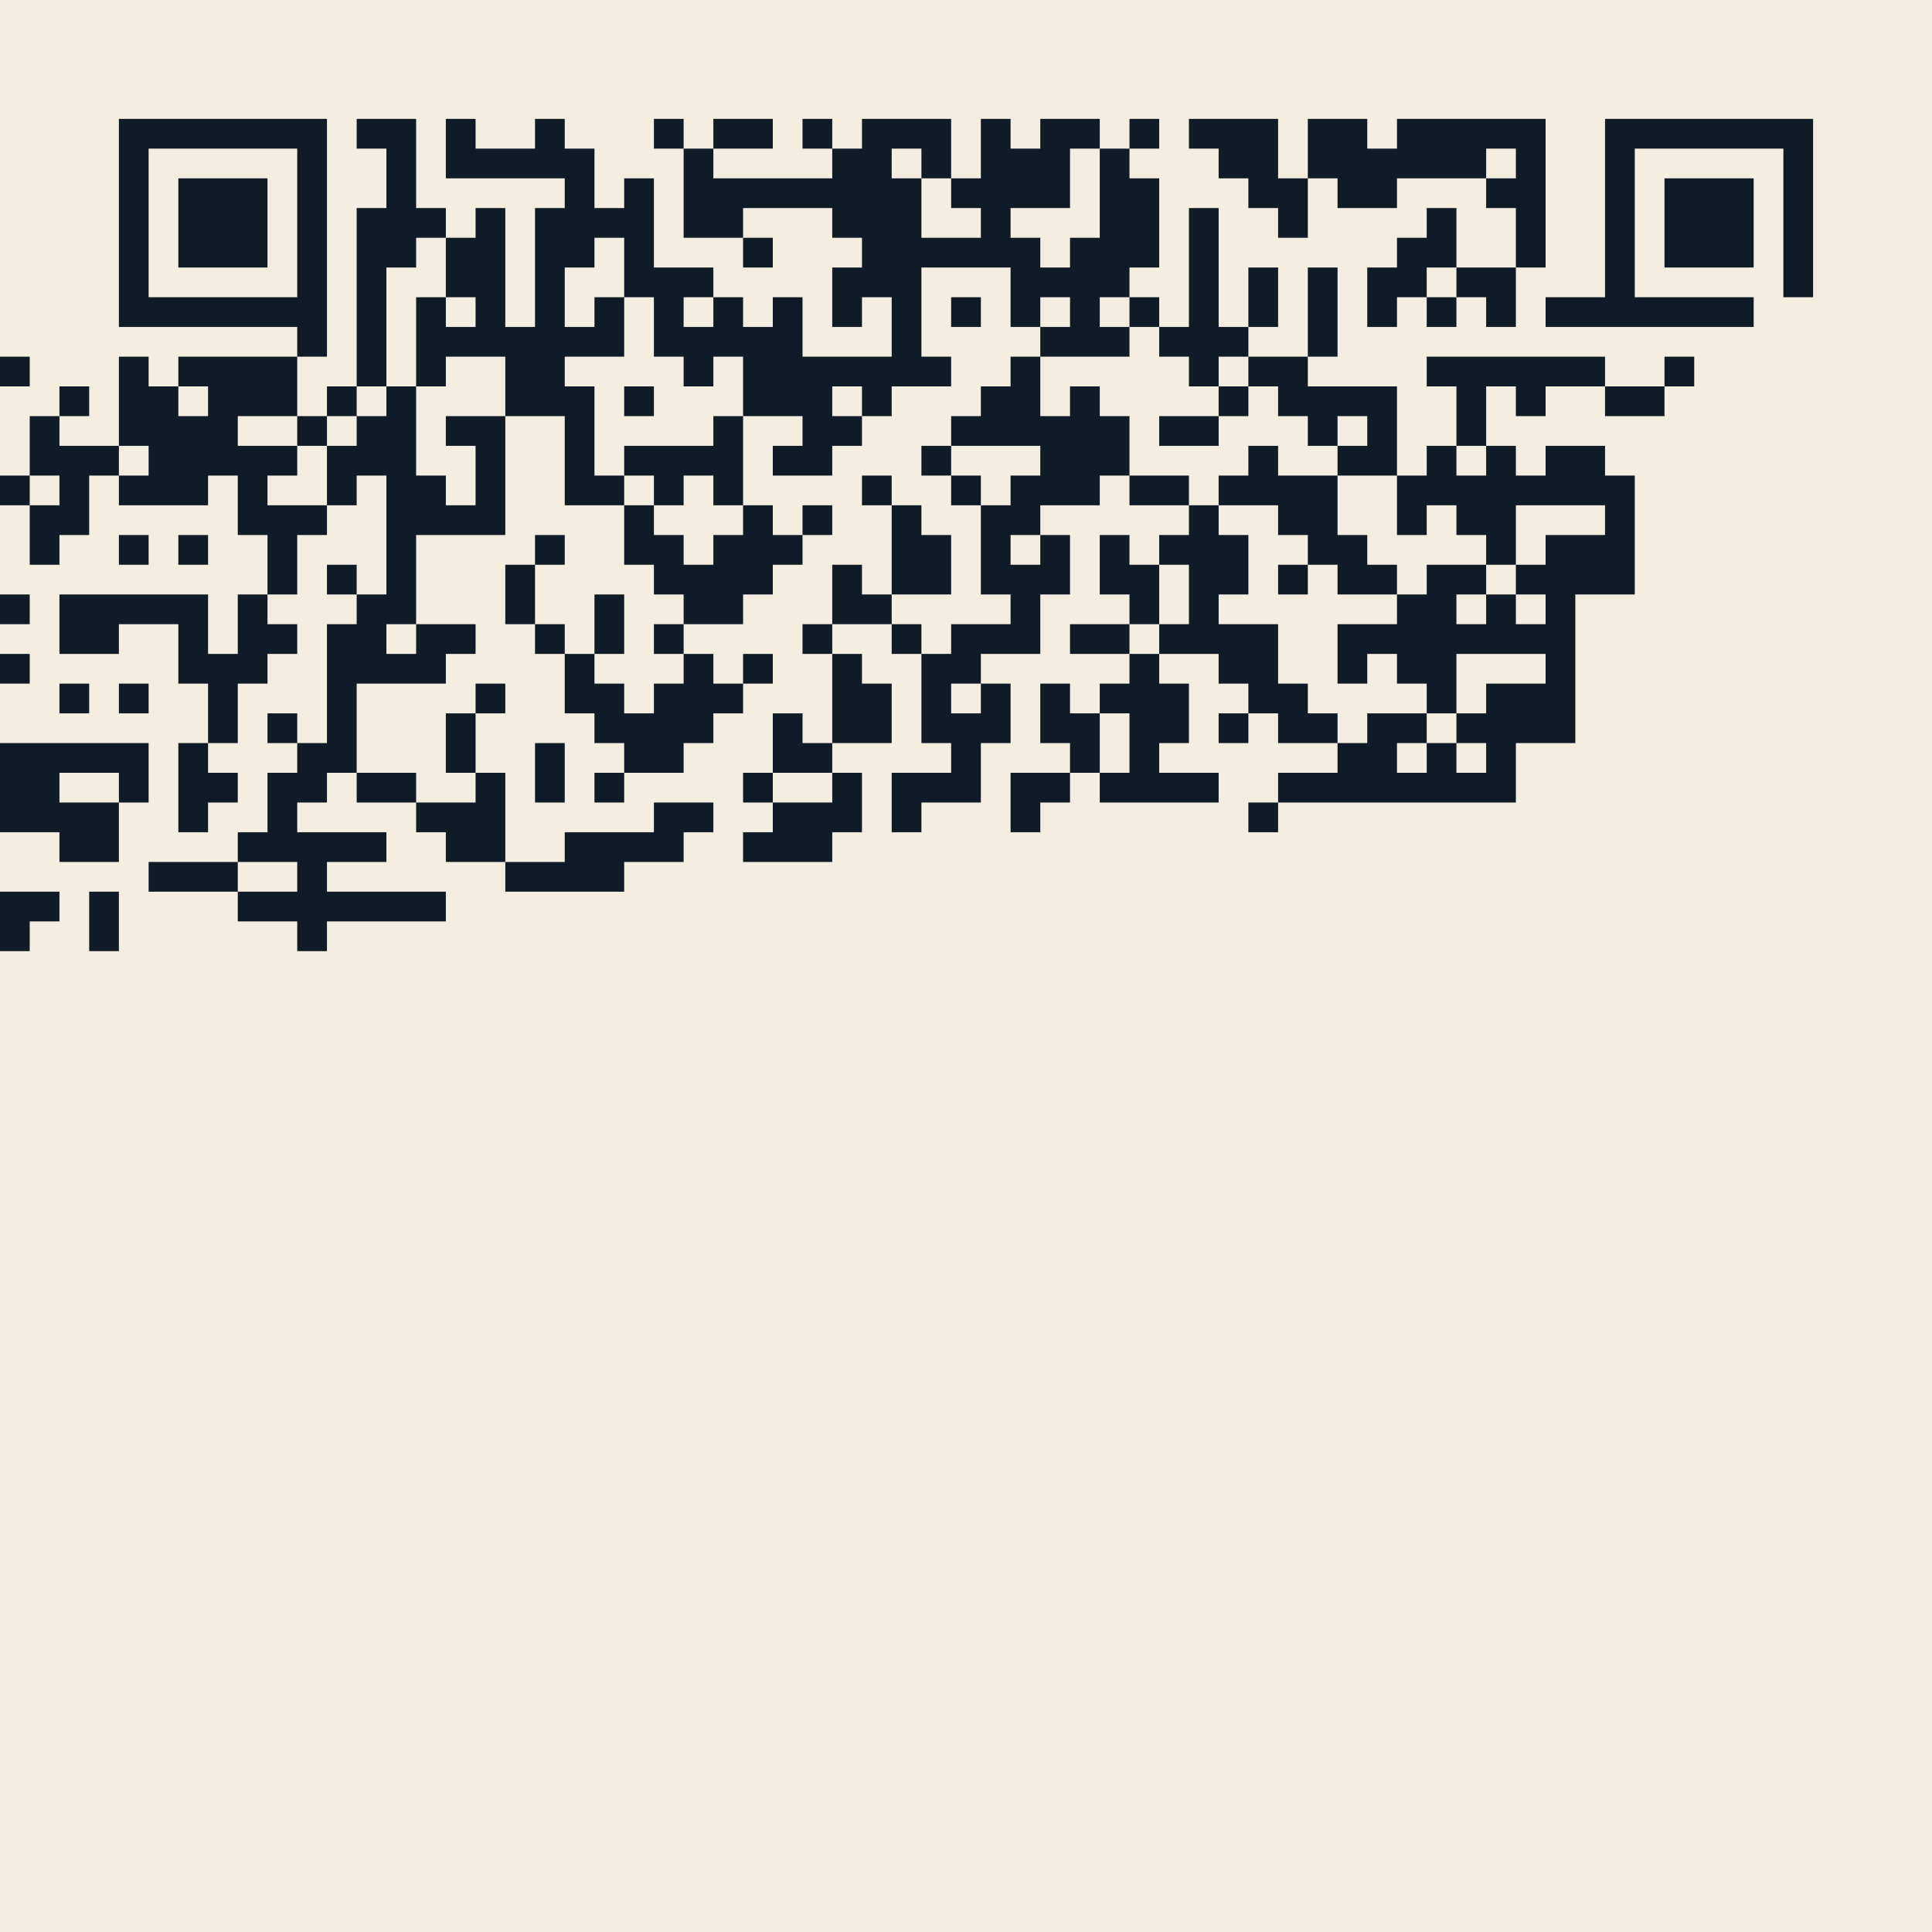
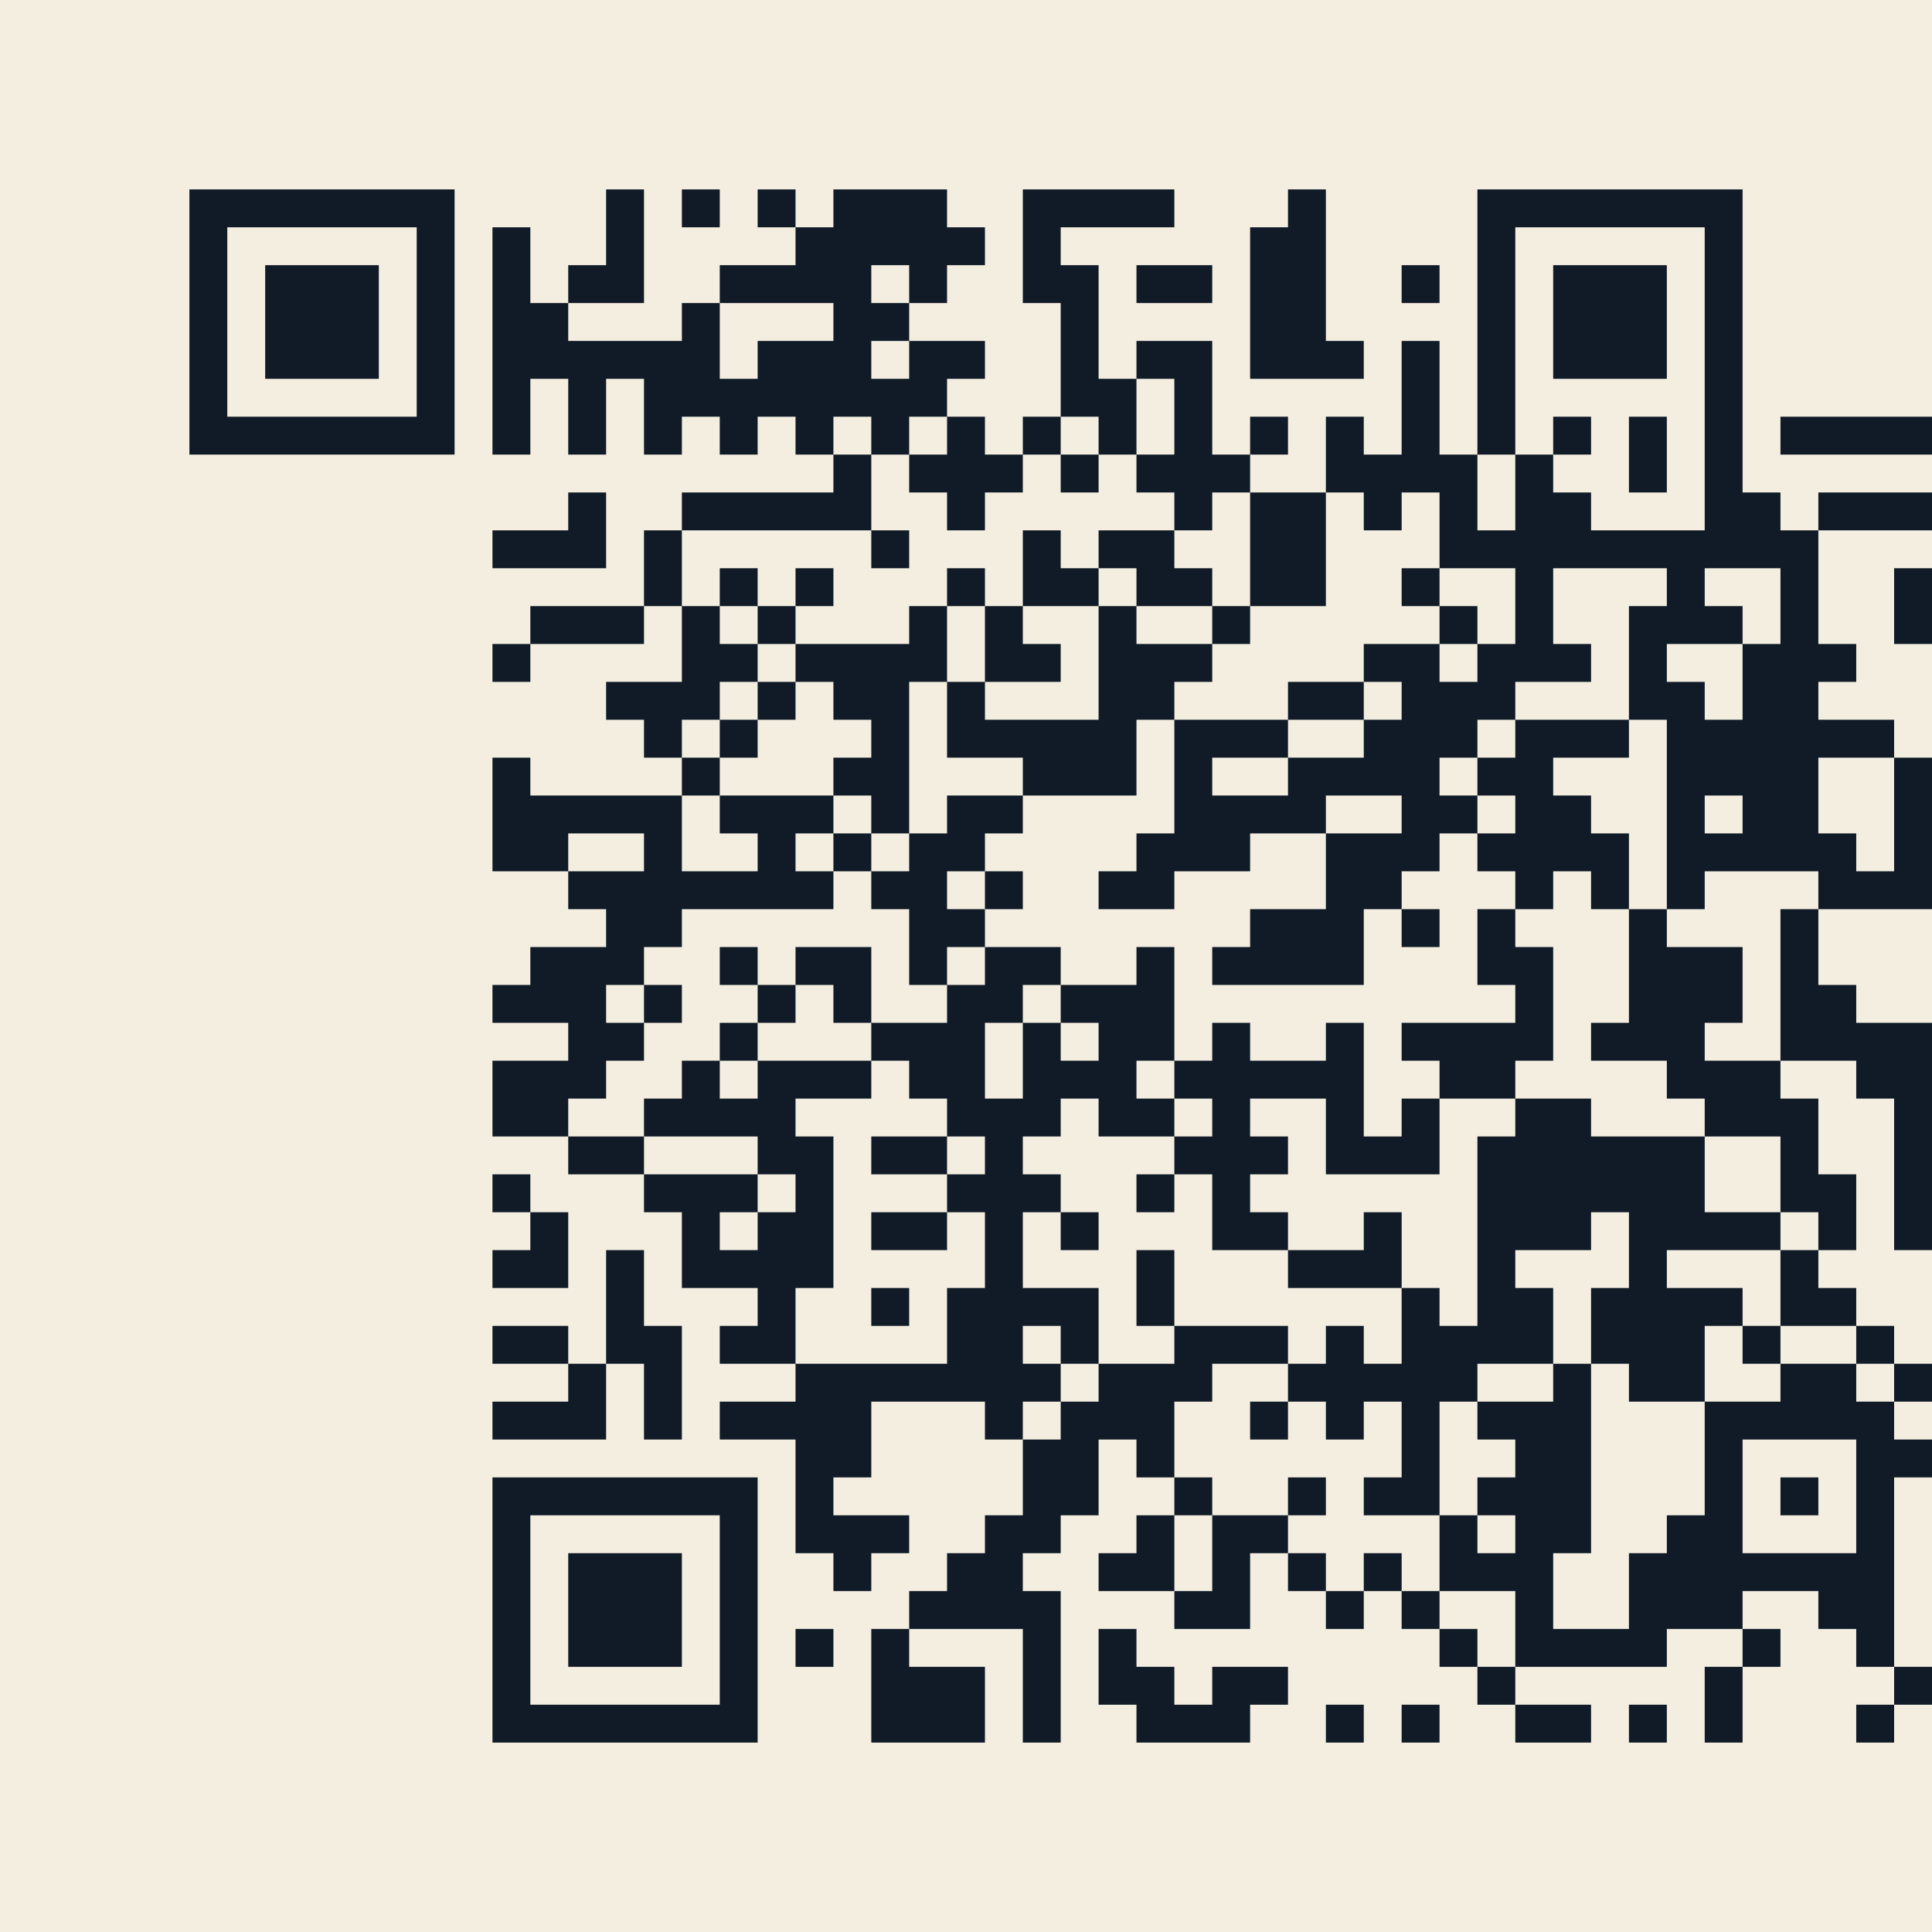
- <svg xmlns="http://www.w3.org/2000/svg" width="650" height="650" class="segno">
+ <svg xmlns="http://www.w3.org/2000/svg" width="510" height="510" class="segno">
  <g transform="scale(10)">
-     <path fill="#f4eee1" d="M0 0h65v65h-65z" />
-     <path class="qrline" stroke="#101b27" d="M4 4.5h7m1 0h2m1 0h1m2 0h1m3 0h1m1 0h2m1 0h1m1 0h3m1 0h1m1 0h2m1 0h1m1 0h3m1 0h2m1 0h5m2 0h7m-57 1h1m5 0h1m2 0h1m1 0h5m3 0h1m4 0h2m1 0h1m1 0h3m1 0h1m3 0h2m1 0h6m1 0h1m2 0h1m5 0h1m-57 1h1m1 0h3m1 0h1m2 0h1m5 0h1m1 0h1m1 0h8m1 0h4m1 0h2m3 0h2m1 0h2m3 0h2m2 0h1m1 0h3m1 0h1m-57 1h1m1 0h3m1 0h1m1 0h3m1 0h1m1 0h4m1 0h2m3 0h3m2 0h1m3 0h2m1 0h1m2 0h1m4 0h1m2 0h1m2 0h1m1 0h3m1 0h1m-57 1h1m1 0h3m1 0h1m1 0h2m1 0h2m1 0h2m1 0h1m3 0h1m3 0h6m1 0h3m1 0h1m6 0h2m2 0h1m2 0h1m1 0h3m1 0h1m-57 1h1m5 0h1m1 0h1m2 0h2m1 0h1m2 0h3m4 0h3m3 0h4m2 0h1m1 0h1m1 0h1m1 0h2m1 0h2m3 0h1m5 0h1m-57 1h7m1 0h1m1 0h1m1 0h1m1 0h1m1 0h1m1 0h1m1 0h1m1 0h1m1 0h1m1 0h1m1 0h1m1 0h1m1 0h1m1 0h1m1 0h1m1 0h1m1 0h1m1 0h1m1 0h1m1 0h1m1 0h7m-49 1h1m1 0h1m1 0h7m1 0h5m3 0h1m4 0h3m1 0h3m2 0h1m-45 1h1m3 0h1m1 0h4m2 0h1m1 0h1m2 0h2m4 0h1m1 0h7m2 0h1m5 0h1m1 0h2m4 0h6m2 0h1m-55 1h1m1 0h2m1 0h3m1 0h1m1 0h1m3 0h3m1 0h1m3 0h3m1 0h1m3 0h2m1 0h1m4 0h1m1 0h4m2 0h1m1 0h1m2 0h2m-55 1h1m2 0h4m2 0h1m1 0h2m1 0h2m2 0h1m4 0h1m2 0h2m3 0h6m1 0h2m3 0h1m1 0h1m2 0h1m-49 1h3m1 0h5m1 0h3m2 0h1m2 0h1m1 0h4m1 0h2m3 0h1m3 0h3m4 0h1m2 0h2m1 0h1m1 0h1m1 0h2m-54 1h1m1 0h1m1 0h3m1 0h1m2 0h1m1 0h2m1 0h1m2 0h2m1 0h1m1 0h1m4 0h1m2 0h1m1 0h3m1 0h2m1 0h4m2 0h8m-56 1h1m1 0h2m5 0h3m2 0h4m4 0h1m3 0h1m1 0h1m2 0h1m2 0h2m5 0h1m2 0h2m2 0h1m1 0h2m3 0h1m-57 1h2m1 0h1m2 0h1m1 0h1m2 0h1m3 0h1m4 0h1m2 0h2m1 0h3m3 0h2m1 0h1m1 0h1m1 0h1m1 0h3m2 0h2m4 0h1m1 0h3m-56 1h1m9 0h1m1 0h1m1 0h1m3 0h1m4 0h4m2 0h1m1 0h2m1 0h3m1 0h2m1 0h2m1 0h1m1 0h2m1 0h2m1 0h4m-57 1h1m1 0h1m1 0h5m1 0h1m3 0h2m3 0h1m2 0h1m2 0h2m3 0h2m4 0h1m3 0h1m1 0h1m6 0h2m1 0h1m1 0h1m-54 1h1m2 0h2m2 0h1m1 0h2m1 0h2m1 0h2m2 0h1m1 0h1m1 0h1m4 0h1m2 0h1m1 0h3m1 0h2m1 0h4m2 0h8m-56 1h1m1 0h2m5 0h3m2 0h4m4 0h1m3 0h1m1 0h1m2 0h1m2 0h2m5 0h1m2 0h2m2 0h1m1 0h2m3 0h1m-57 1h2m1 0h1m2 0h1m1 0h1m2 0h1m3 0h1m4 0h1m2 0h2m1 0h3m3 0h2m1 0h1m1 0h1m1 0h1m1 0h3m2 0h2m4 0h1m1 0h3m-56 1h1m9 0h1m1 0h1m1 0h1m3 0h1m4 0h4m2 0h1m1 0h2m1 0h3m1 0h2m1 0h2m1 0h1m1 0h2m1 0h2m1 0h4m-57 1h1m1 0h1m1 0h5m1 0h1m3 0h2m3 0h1m2 0h1m2 0h2m3 0h2m4 0h1m3 0h1m1 0h1m6 0h2m1 0h1m1 0h1m-54 1h1m2 0h2m2 0h1m1 0h2m1 0h2m1 0h2m2 0h1m1 0h1m1 0h1m4 0h1m2 0h1m1 0h3m1 0h2m1 0h4m2 0h8m-56 1h1m1 0h7m2 0h1m2 0h1m4 0h3m5 0h2m2 0h3m1 0h1m3 0h1m7 0h1m-54 1h4m2 0h1m6 0h2m4 0h5m2 0h2m2 0h4m2 0h3m-56 1h2m1 0h1m4 0h3m3 0h1m2 0h2m2 0h4m2 0h1m5 0h3m2 0h1m6 0h4m-56 1h7m1 0h1m2 0h5m3 0h6m1 0h2m3 0h2m1 0h3m1 0h1m4 0h7m-56 1h1m1 0h3m1 0h1m1 0h4m2 0h1m1 0h2m6 0h2m2 0h2m4 0h2m5 0h1m2 0h1m6 0h1m-56 1h1m5 0h1m1 0h1m3 0h7m2 0h4m1 0h2m4 0h2m1 0h2m3 0h3m-57 1h1m1 0h3m1 0h1m1 0h1m1 0h1m3 0h4m2 0h2m7 0h4m2 0h1m1 0h2m2 0h2m-57 1h7m1 0h1m1 0h1m4 0h3m1 0h2m2 0h2m2 0h6m1 0h2m2 0h3m-54 1h1m2 0h3m4 0h1m2 0h2m2 0h3m5 0h1m2 0h3m4 0h2m3 0h1m-53 1h4m1 0h1m3 0h5m4 0h1m4 0h6m2 0h1m1 0h1m4 0h5m-50 1h1m1 0h2m1 0h1m3 0h2m2 0h1m7 0h1m1 0h2m2 0h4m-57 1h3m2 0h4m3 0h1m1 0h2m3 0h1m1 0h2m3 0h1m1 0h3m2 0h3m2 0h1m-57 1h1m2 0h2m1 0h7m1 0h2m1 0h1m3 0h5m1 0h2m4 0h1m5 0h3m-57 1h7m1 0h1m6 0h6m5 0h1m1 0h1m1 0h1m1 0h6m2 0h1m3 0h1m1 0h3m1 0h1m1 0h1m1 0h3m-57 1h1m5 0h1m3 0h5m1 0h2m4 0h2m1 0h2m3 0h1m2 0h1m5 0h1m1 0h1m1 0h1m3 0h2m3 0h1m1 0h1m1 0h1m-57 1h1m1 0h3m1 0h1m1 0h1m1 0h1m3 0h6m1 0h2m1 0h8m1 0h1m2 0h1m3 0h1m1 0h5m-57 1h1m1 0h3m1 0h1m5 0h5m1 0h4m1 0h1m1 0h1m1 0h1m1 0h2m1 0h1m1 0h3m6 0h4m1 0h1m1 0h1m2 0h1m1 0h2m-57 1h1m1 0h3m1 0h1m3 0h1m7 0h4m1 0h2m1 0h1m3 0h1m1 0h4m1 0h1m1 0h1m3 0h1m2 0h3m1 0h2m1 0h2m-55 1h1m5 0h1m3 0h5m2 0h2m4 0h5m3 0h2m-57 1h7m1 0h1m1 0h5m8 0h2m4 0h3m1 0h1m1 0h1m4 0h1m1 0h1m2 0h2m2 0h1m2 0h1m3 0h1" />
+     <path fill="#f4eee1" d="M0 0h51v51h-51z" />
+     <path class="qrline" stroke="#101b27" d="M5 5.5h7m4 0h1m1 0h1m1 0h1m1 0h3m2 0h4m3 0h1m4 0h7m-41 1h1m5 0h1m1 0h1m2 0h1m4 0h5m1 0h1m5 0h2m4 0h1m5 0h1m-41 1h1m1 0h3m1 0h1m1 0h1m1 0h2m2 0h4m1 0h1m2 0h2m1 0h2m1 0h2m2 0h1m1 0h1m1 0h3m1 0h1m-41 1h1m1 0h3m1 0h1m1 0h2m3 0h1m3 0h2m4 0h1m4 0h2m4 0h1m1 0h3m1 0h1m-41 1h1m1 0h3m1 0h1m1 0h6m1 0h3m1 0h2m2 0h1m1 0h2m1 0h3m1 0h1m1 0h1m1 0h3m1 0h1m-41 1h1m5 0h1m1 0h1m1 0h1m1 0h8m3 0h2m1 0h1m5 0h1m1 0h1m5 0h1m-41 1h7m1 0h1m1 0h1m1 0h1m1 0h1m1 0h1m1 0h1m1 0h1m1 0h1m1 0h1m1 0h1m1 0h1m1 0h1m1 0h1m1 0h1m1 0h1m1 0h1m1 0h1m1 0h7m-32 1h1m1 0h3m1 0h1m1 0h3m2 0h4m1 0h1m2 0h1m1 0h1m-31 1h1m2 0h5m2 0h1m5 0h1m1 0h2m1 0h1m1 0h1m1 0h2m3 0h2m1 0h5m-40 1h3m1 0h1m5 0h1m3 0h1m1 0h2m2 0h2m3 0h10m3 0h3m-37 1h1m1 0h1m1 0h1m3 0h1m1 0h2m1 0h2m1 0h2m2 0h1m2 0h1m3 0h1m2 0h1m2 0h4m-40 1h3m1 0h1m1 0h1m3 0h1m1 0h1m2 0h1m2 0h1m5 0h1m1 0h1m2 0h3m1 0h1m2 0h1m1 0h2m-41 1h1m4 0h2m1 0h4m1 0h2m1 0h3m4 0h2m1 0h3m1 0h1m2 0h3m-33 1h3m1 0h1m1 0h2m1 0h1m3 0h2m3 0h2m1 0h3m3 0h2m1 0h2m4 0h2m-37 1h1m1 0h1m3 0h1m1 0h5m1 0h3m2 0h3m1 0h3m1 0h6m2 0h2m-41 1h1m4 0h1m3 0h2m3 0h3m1 0h1m2 0h4m1 0h2m3 0h4m2 0h1m1 0h1m-40 1h5m1 0h3m1 0h1m1 0h2m4 0h4m2 0h2m1 0h2m2 0h1m1 0h2m2 0h1m1 0h2m-41 1h2m2 0h1m2 0h1m1 0h1m1 0h2m4 0h3m2 0h3m1 0h4m1 0h5m1 0h1m2 0h1m-39 1h7m1 0h2m1 0h1m2 0h2m4 0h2m3 0h1m1 0h1m1 0h1m3 0h4m1 0h1m-38 1h2m6 0h2m7 0h3m1 0h1m1 0h1m3 0h1m3 0h1m4 0h1m-39 1h3m2 0h1m1 0h2m1 0h1m1 0h2m2 0h1m1 0h4m3 0h2m2 0h3m1 0h1m4 0h1m-40 1h3m1 0h1m2 0h1m1 0h1m2 0h2m1 0h3m9 0h1m2 0h3m1 0h2m4 0h1m-39 1h2m2 0h1m3 0h3m1 0h1m1 0h2m1 0h1m2 0h1m1 0h4m1 0h3m2 0h4m2 0h1m-41 1h3m2 0h1m1 0h3m1 0h2m1 0h3m1 0h5m2 0h2m4 0h3m2 0h2m1 0h1m-40 1h2m2 0h4m4 0h3m1 0h2m1 0h1m2 0h1m1 0h1m2 0h2m3 0h3m2 0h1m1 0h1m-38 1h2m3 0h2m1 0h2m1 0h1m4 0h3m1 0h3m1 0h6m2 0h1m2 0h1m2 0h1m-41 1h1m3 0h3m1 0h1m3 0h3m2 0h1m1 0h1m6 0h6m2 0h2m1 0h4m-40 1h1m3 0h1m1 0h2m1 0h2m1 0h1m1 0h1m3 0h2m2 0h1m2 0h3m1 0h4m1 0h1m1 0h1m-38 1h2m1 0h1m1 0h4m4 0h1m3 0h1m3 0h3m2 0h1m3 0h1m3 0h1m5 0h1m-38 1h1m3 0h1m2 0h1m1 0h4m1 0h1m6 0h1m1 0h2m1 0h4m1 0h2m2 0h3m-41 1h2m1 0h2m1 0h2m4 0h2m1 0h1m2 0h3m1 0h1m1 0h4m1 0h3m1 0h1m2 0h1m2 0h2m-39 1h1m1 0h1m3 0h7m1 0h3m2 0h5m2 0h1m1 0h2m2 0h2m1 0h1m2 0h1m-41 1h3m1 0h1m1 0h4m3 0h1m1 0h3m2 0h1m1 0h1m1 0h1m1 0h3m3 0h5m2 0h2m-33 1h2m4 0h2m1 0h1m6 0h1m2 0h2m3 0h1m3 0h2m2 0h1m-41 1h7m1 0h1m5 0h2m2 0h1m2 0h1m1 0h2m1 0h3m3 0h1m1 0h1m1 0h1m1 0h1m1 0h1m-41 1h1m5 0h1m1 0h3m2 0h2m2 0h1m1 0h2m4 0h1m1 0h2m2 0h2m3 0h1m-37 1h1m1 0h3m1 0h1m2 0h1m2 0h2m2 0h2m1 0h1m1 0h1m1 0h1m1 0h3m2 0h7m-37 1h1m1 0h3m1 0h1m4 0h4m3 0h2m2 0h1m1 0h1m2 0h1m2 0h3m2 0h2m1 0h3m-41 1h1m1 0h3m1 0h1m1 0h1m1 0h1m3 0h1m1 0h1m8 0h1m1 0h4m2 0h1m2 0h1m2 0h2m-41 1h1m5 0h1m3 0h3m1 0h1m1 0h2m1 0h2m5 0h1m5 0h1m4 0h1m-38 1h7m3 0h3m1 0h1m2 0h3m2 0h1m1 0h1m2 0h2m1 0h1m1 0h1m3 0h1m3 0h1" />
  </g>
</svg>
